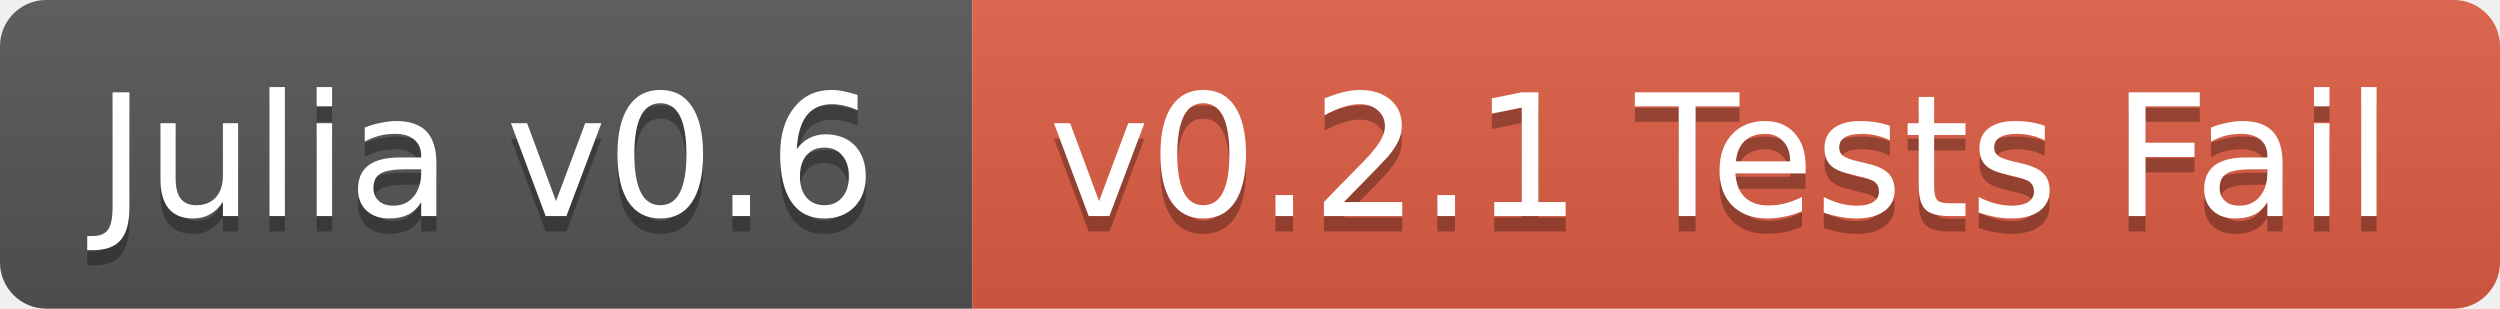
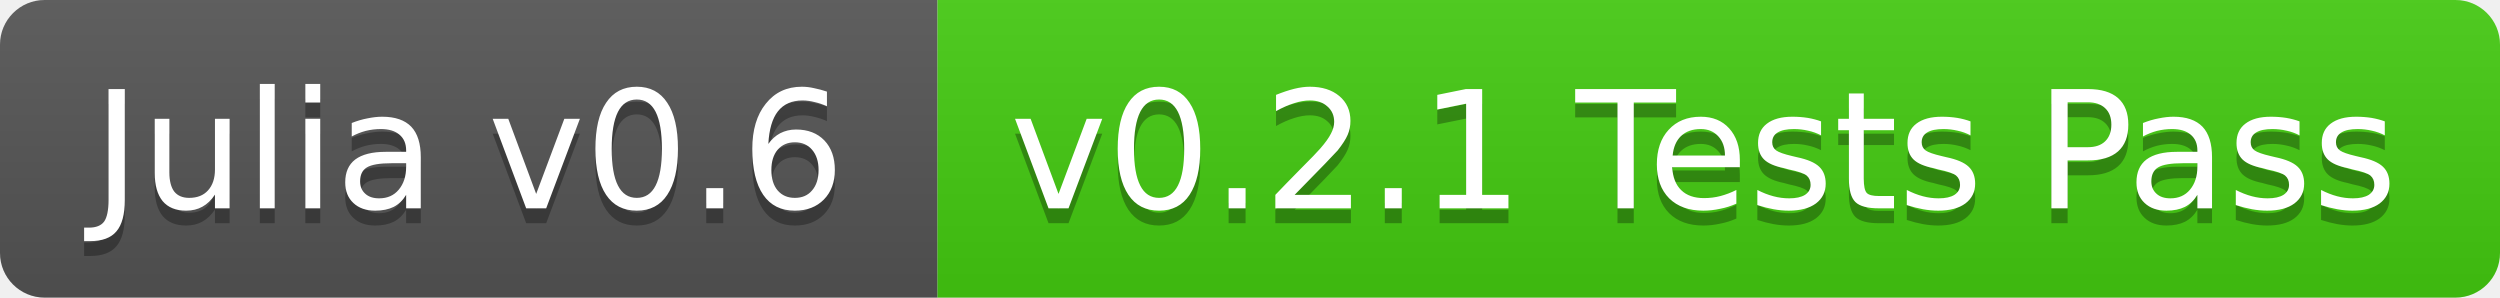
- <svg xmlns="http://www.w3.org/2000/svg" width="162" height="20">
+ <svg xmlns="http://www.w3.org/2000/svg" width="168" height="20">
  <linearGradient id="b" x2="0" y2="100%">
    <stop offset="0" stop-color="#bbb" stop-opacity=".1" />
    <stop offset="1" stop-opacity=".1" />
  </linearGradient>
  <clipPath id="a">
-     <rect width="162" height="20" rx="3" fill="#fff" />
+     <rect width="168" height="20" rx="3" fill="#fff" />
  </clipPath>
  <g clip-path="url(#a)">
    <path fill="#555" d="M0 0h63v20H0z" />
-     <path fill="#e05d44" d="M63 0h99v20H63z" />
-     <path fill="url(#b)" d="M0 0h162v20H0z" />
+     <path fill="#4c1" d="M63 0h105v20H63z" />
+     <path fill="url(#b)" d="M0 0h168v20H0z" />
  </g>
  <g fill="#fff" text-anchor="middle" font-family="DejaVu Sans,Verdana,Geneva,sans-serif" font-size="11">
    <text x="31.5" y="15" fill="#010101" fill-opacity=".3">Julia v0.6</text>
    <text x="31.5" y="14">Julia v0.6</text>
-     <text x="111.5" y="15" fill="#010101" fill-opacity=".3">v0.2.1 Tests Fail</text>
-     <text x="111.5" y="14">v0.2.1 Tests Fail</text>
+     <text x="114.5" y="15" fill="#010101" fill-opacity=".3">v0.2.1 Tests Pass</text>
+     <text x="114.5" y="14">v0.2.1 Tests Pass</text>
  </g>
</svg>
